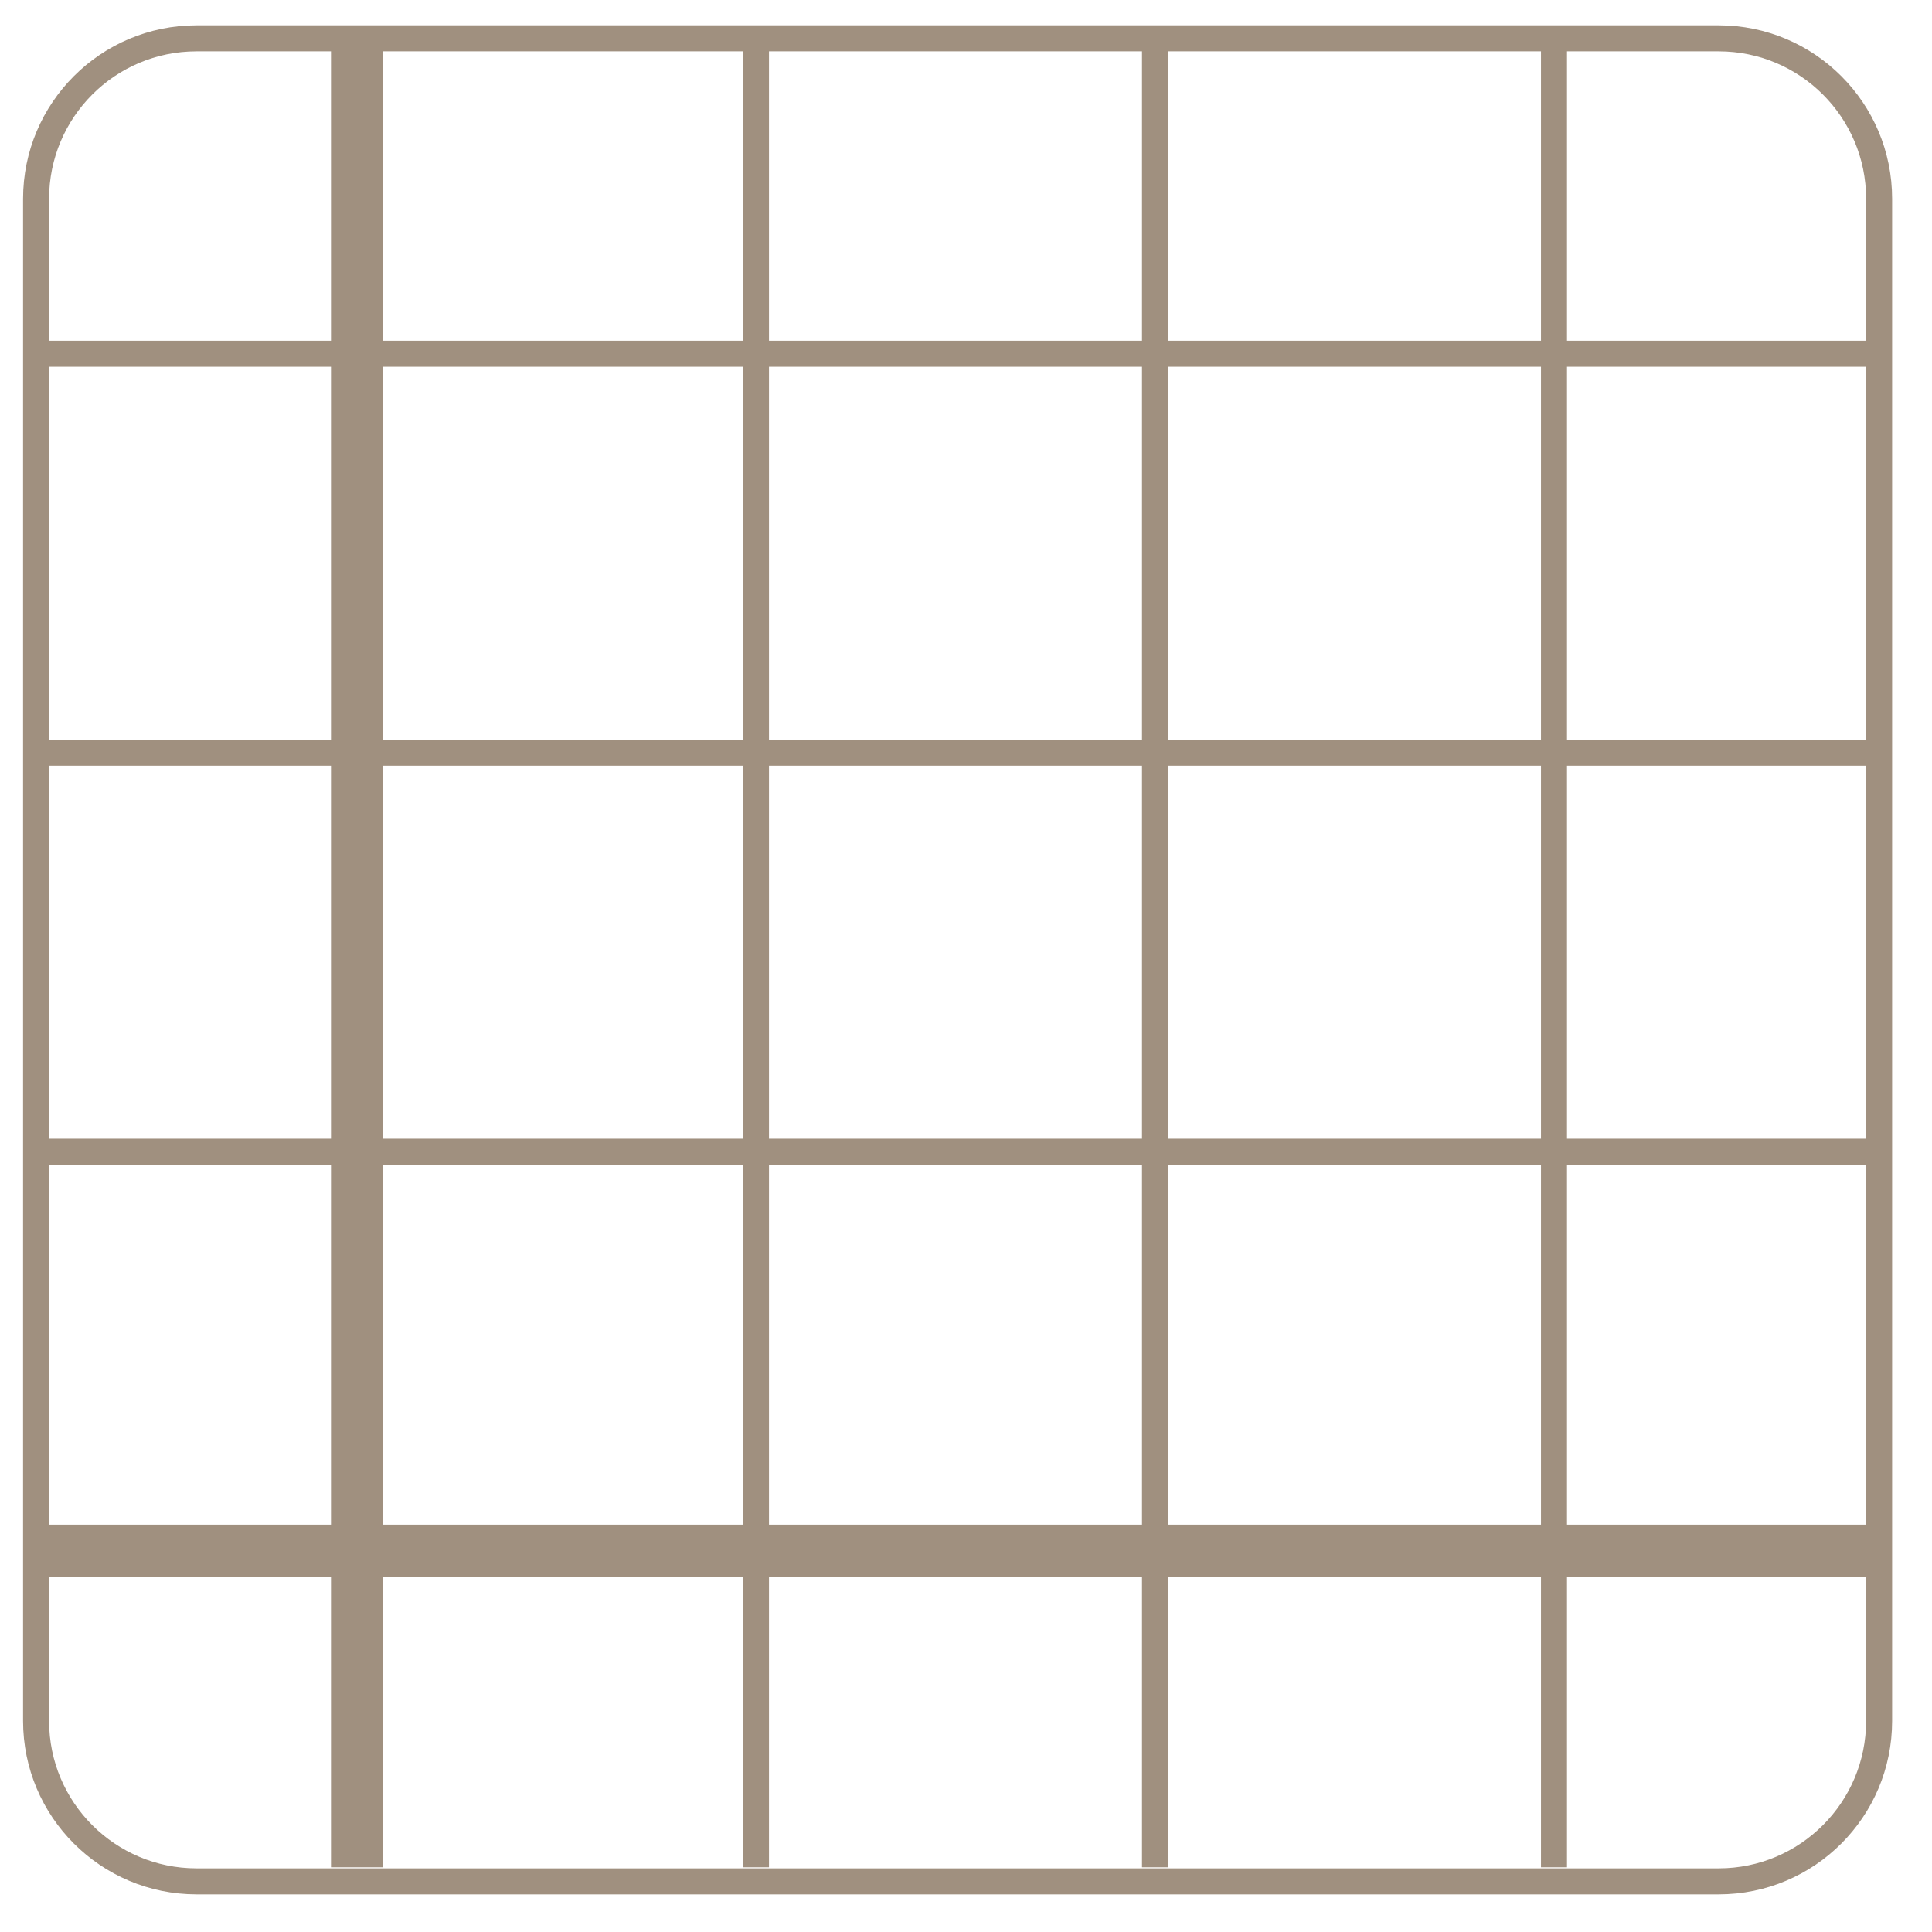
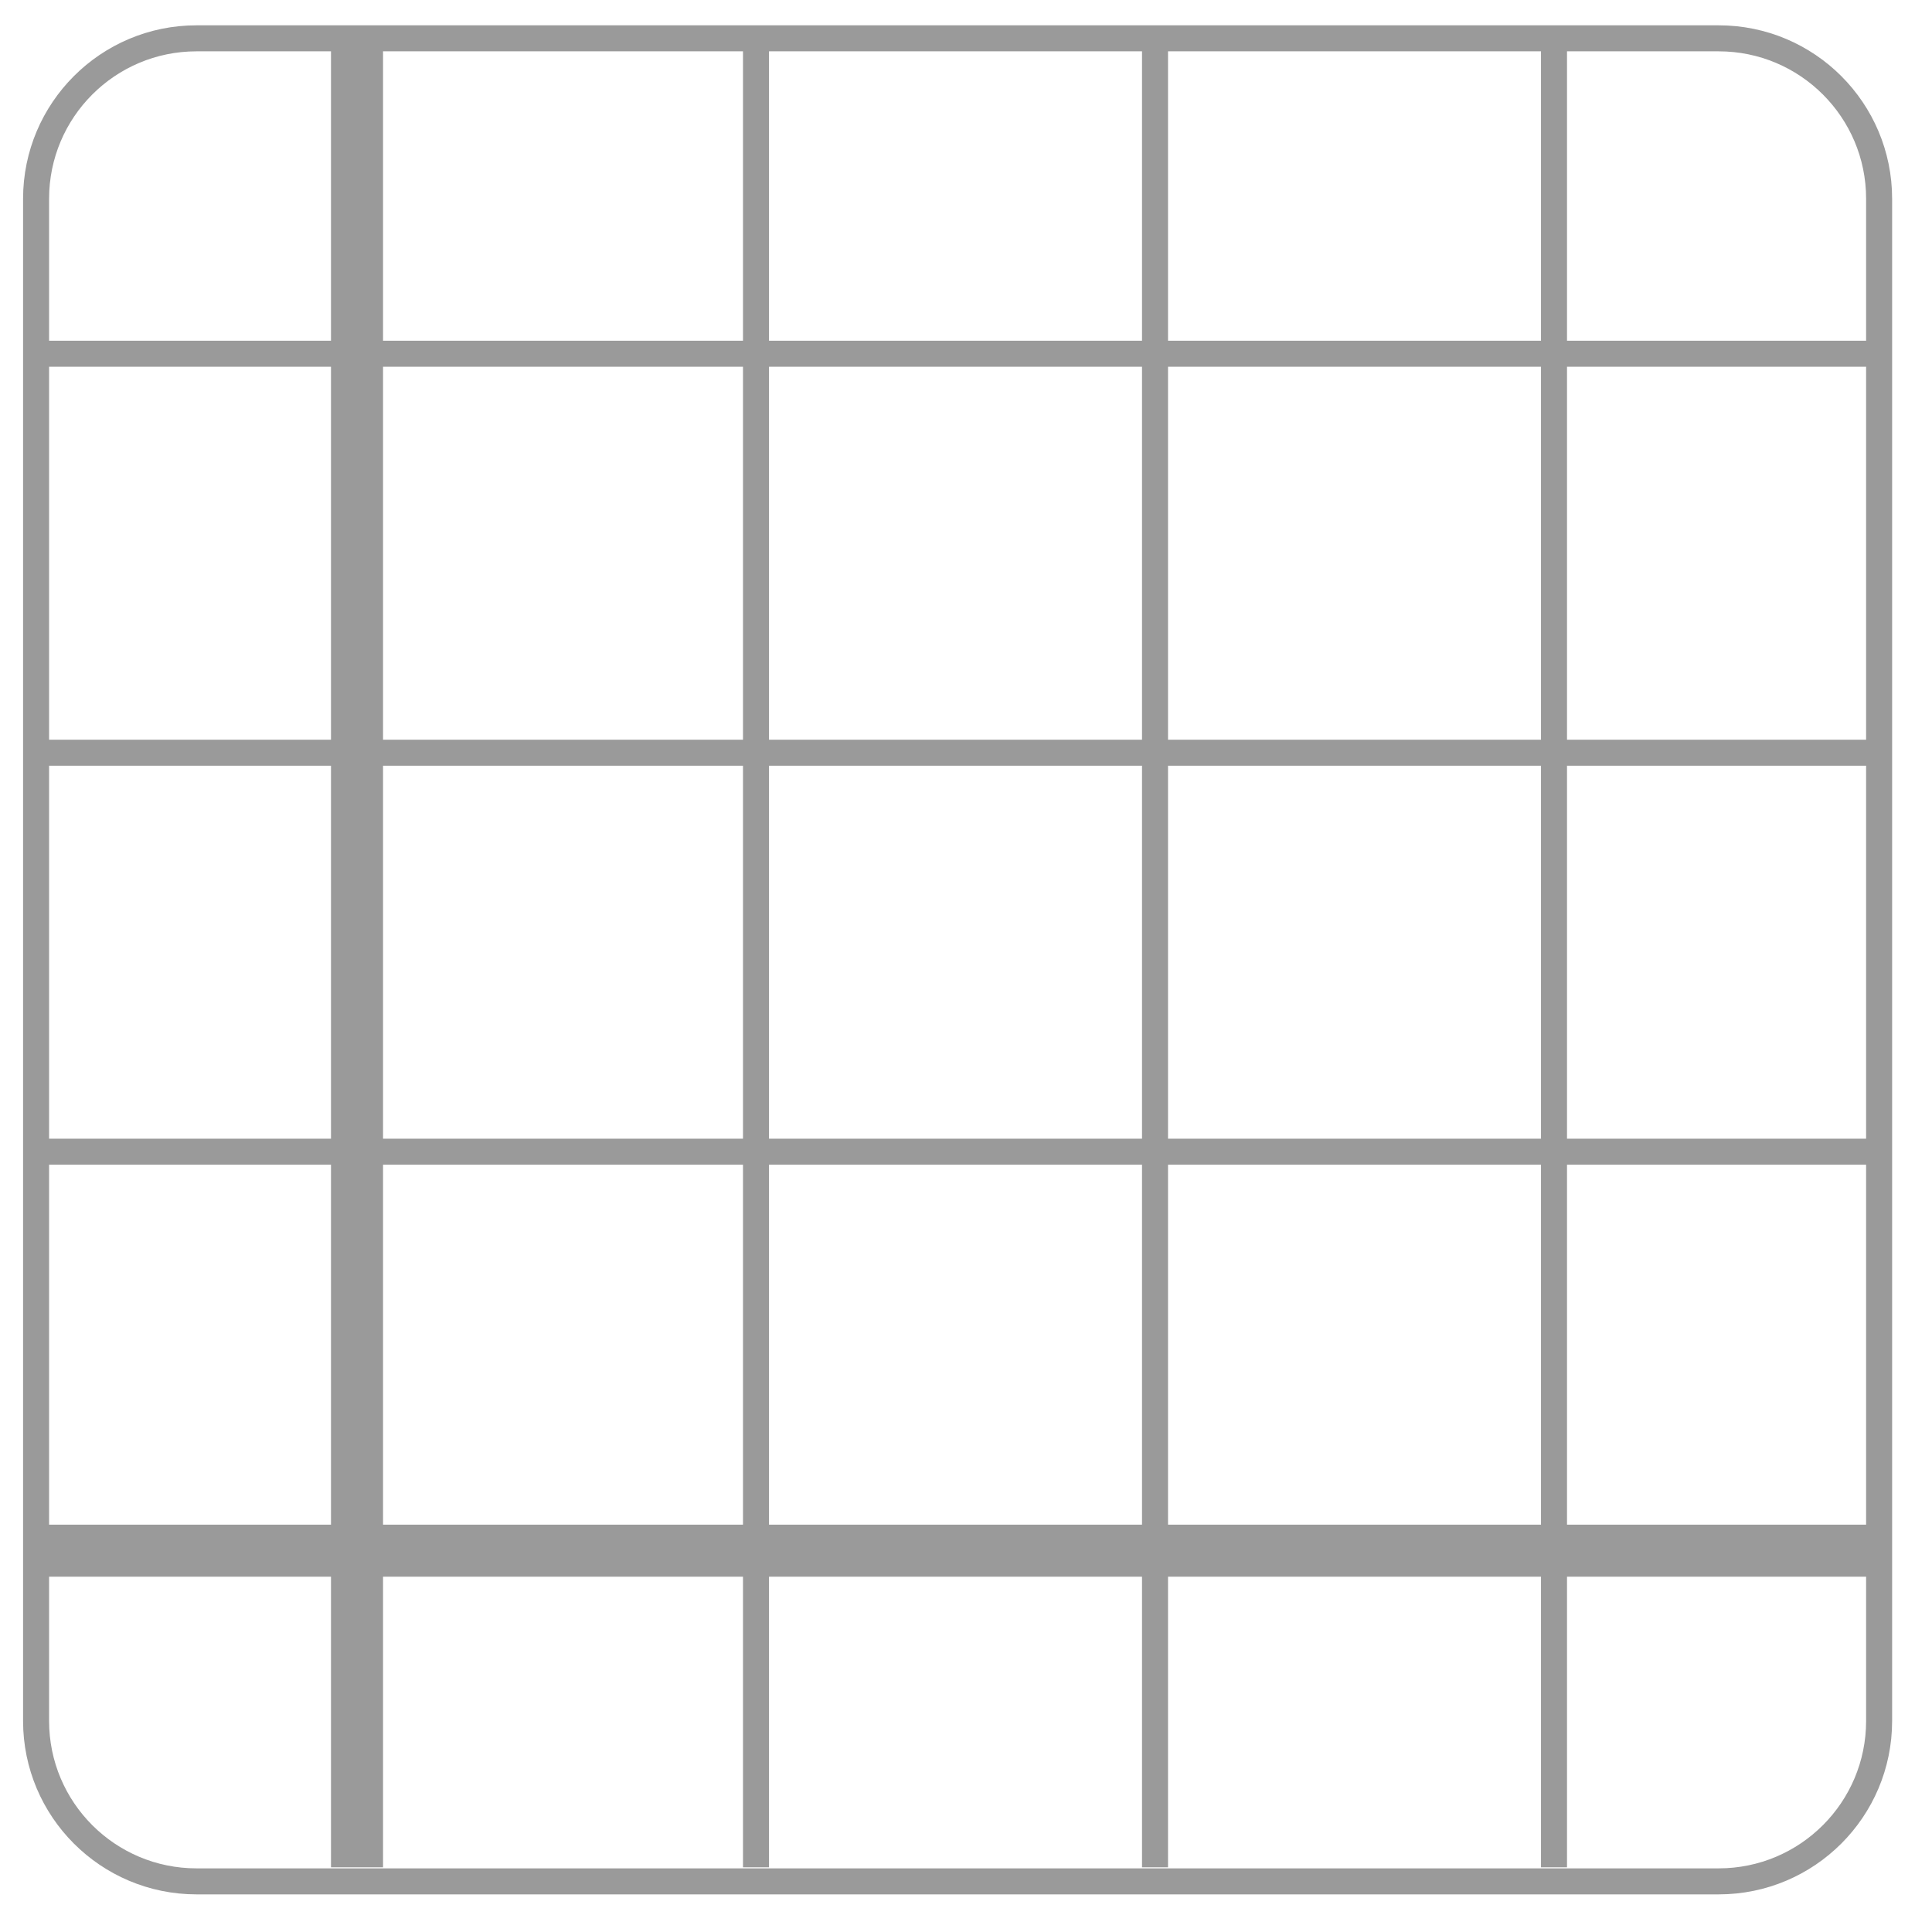
<svg xmlns="http://www.w3.org/2000/svg" width="43" height="43" viewBox="0 0 43 43" fill="none">
-   <path d="M0.899 7.873H41.633" stroke="#A0907F" stroke-width="0.579" />
-   <path d="M0.899 16.753H41.633" stroke="#A0907F" stroke-width="0.579" />
-   <path d="M0.899 25.633H41.633" stroke="#A0907F" stroke-width="0.579" />
-   <path d="M0.899 34.513H41.633" stroke="#A0907F" stroke-width="1.158" />
-   <path d="M7.946 41.56L7.946 0.826" stroke="#A0907F" stroke-width="1.158" />
-   <path d="M16.826 41.56L16.826 0.826" stroke="#A0907F" stroke-width="0.579" />
-   <path d="M25.707 41.56L25.707 0.826" stroke="#A0907F" stroke-width="0.579" />
-   <path d="M34.587 41.56V0.826" stroke="#A0907F" stroke-width="0.579" />
-   <rect x="0.803" y="0.853" width="41.02" height="41.02" rx="3.571" stroke="#A0907F" stroke-width="0.579" />
+   <path d="M0.899 7.873H41.633" stroke="#9A9A9A" stroke-width="0.579" />
+   <path d="M0.899 16.753H41.633" stroke="#9A9A9A" stroke-width="0.579" />
+   <path d="M0.899 25.633H41.633" stroke="#9A9A9A" stroke-width="0.579" />
+   <path d="M0.899 34.513H41.633" stroke="#9A9A9A" stroke-width="1.158" />
+   <path d="M7.946 41.56L7.946 0.826" stroke="#9A9A9A" stroke-width="1.158" />
+   <path d="M16.826 41.56L16.826 0.826" stroke="#9A9A9A" stroke-width="0.579" />
+   <path d="M25.707 41.56L25.707 0.826" stroke="#9A9A9A" stroke-width="0.579" />
+   <path d="M34.587 41.56V0.826" stroke="#9A9A9A" stroke-width="0.579" />
+   <rect x="0.803" y="0.853" width="41.02" height="41.02" rx="3.571" stroke="#9A9A9A" stroke-width="0.579" />
</svg>
